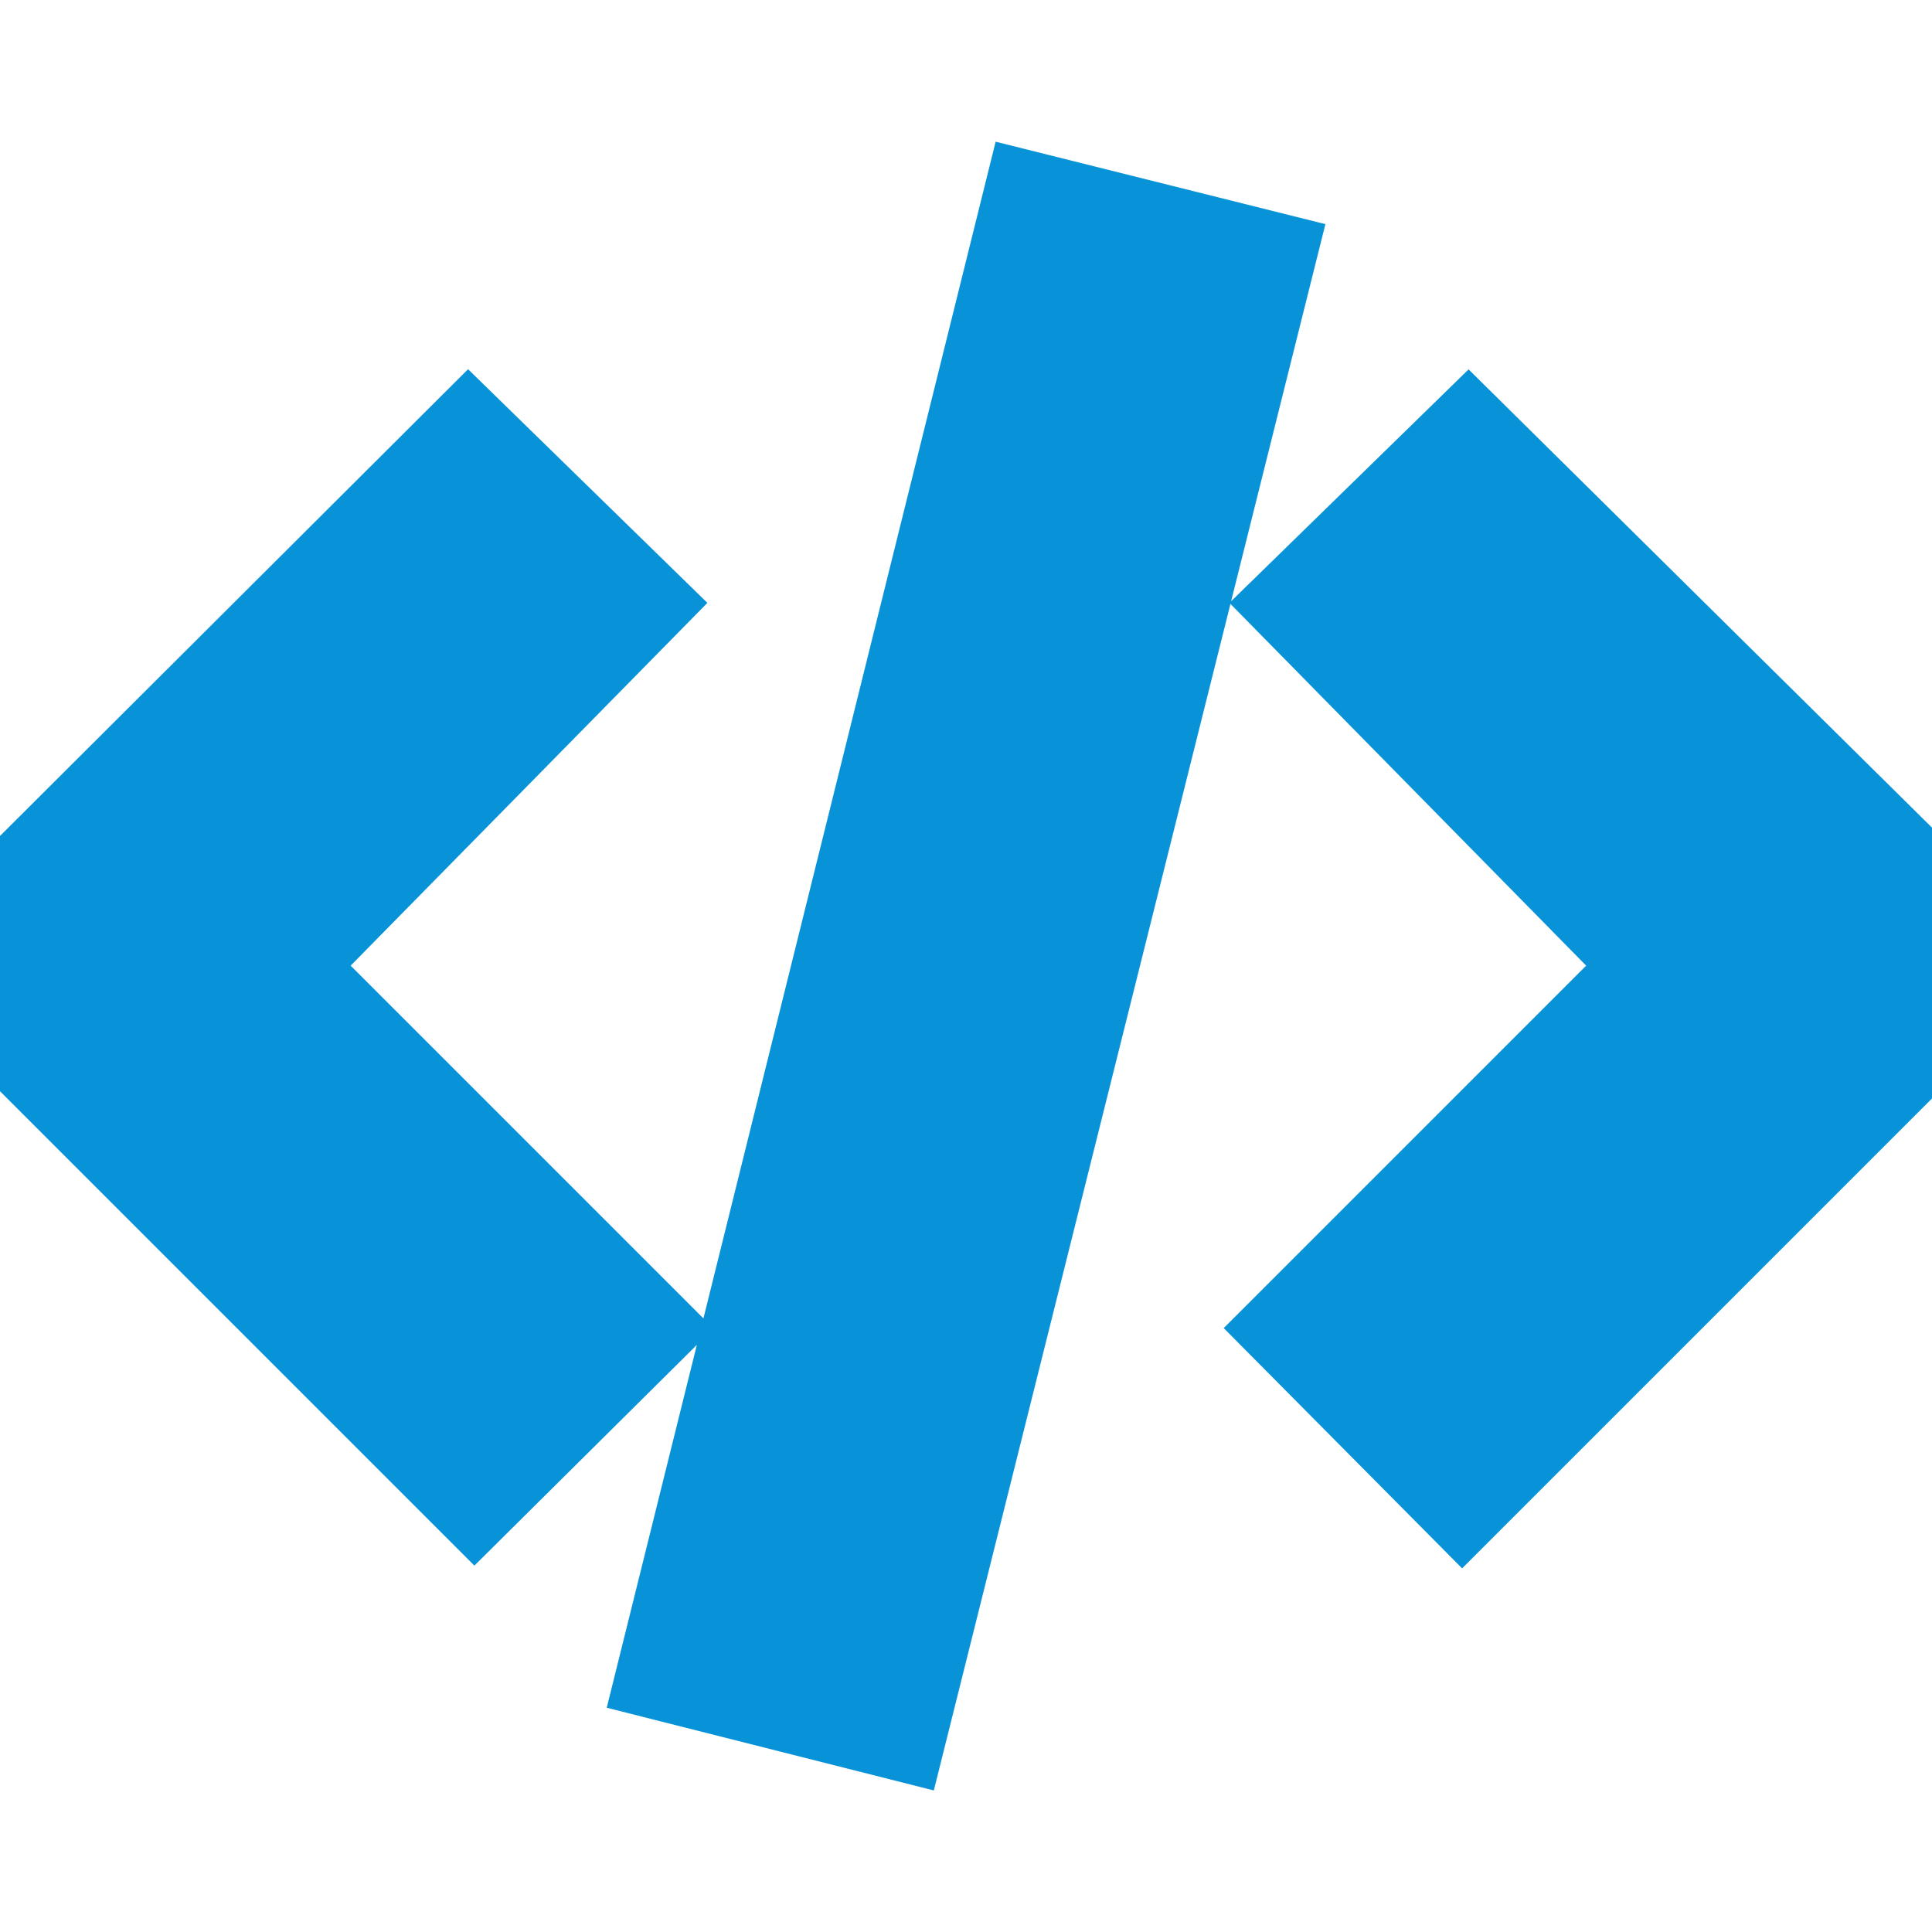
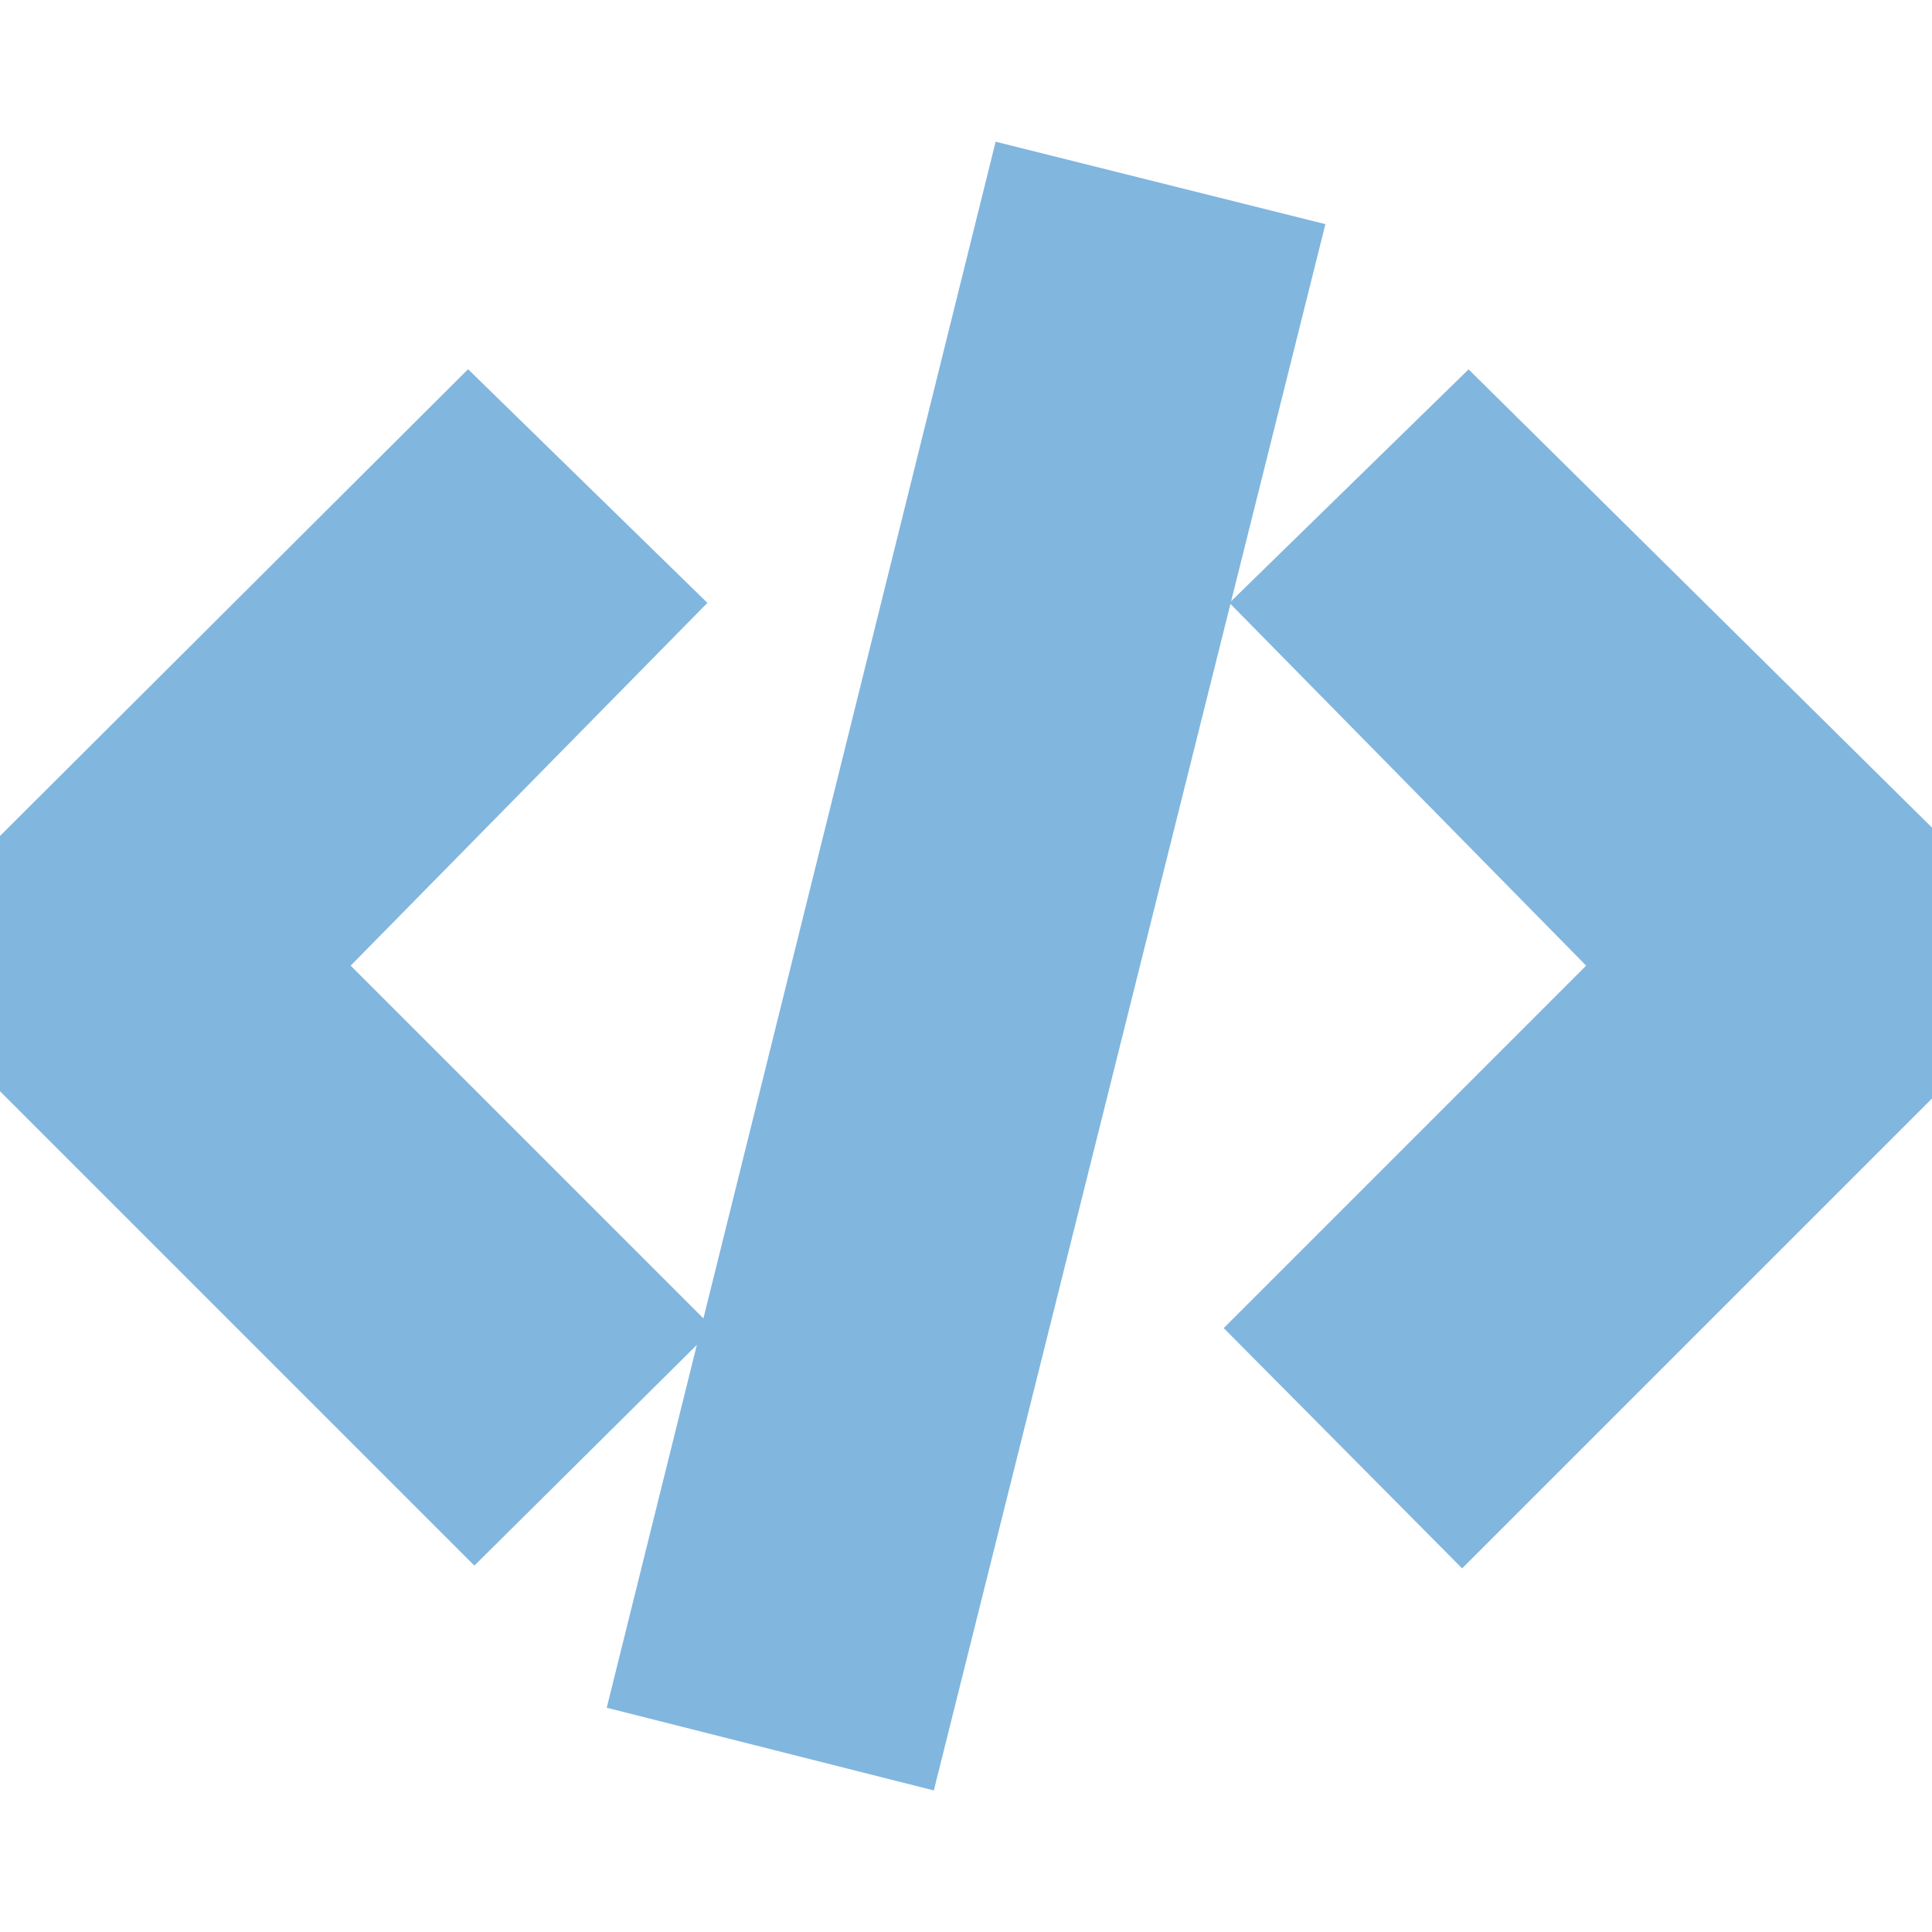
- <svg xmlns="http://www.w3.org/2000/svg" fill="#0893d9" width="800px" height="800px" viewBox="0 0 16 16" stroke="#0893d9">
+ <svg xmlns="http://www.w3.org/2000/svg" fill="#81b6df" width="800px" height="800px" viewBox="0 0 16 16" stroke="#81b6df">
  <g id="SVGRepo_bgCarrier" stroke-width="0" />
  <g id="SVGRepo_tracerCarrier" stroke-linecap="round" stroke-linejoin="round" />
  <g id="SVGRepo_iconCarrier">
    <g>
      <path d="M5.15,5,3.88,3.76.29,7.34a.91.91,0,0,0,0,1.28l3.64,3.64L5.2,11l-3-3Zm10.6,2.31L12.16,3.76,10.89,5l2.95,3-3,3,1.27,1.28,3.64-3.64A.91.91,0,0,0,15.75,7.34ZM5.63,13.78l1.74.44,3-12L8.61,1.78Z" />
    </g>
  </g>
</svg>
